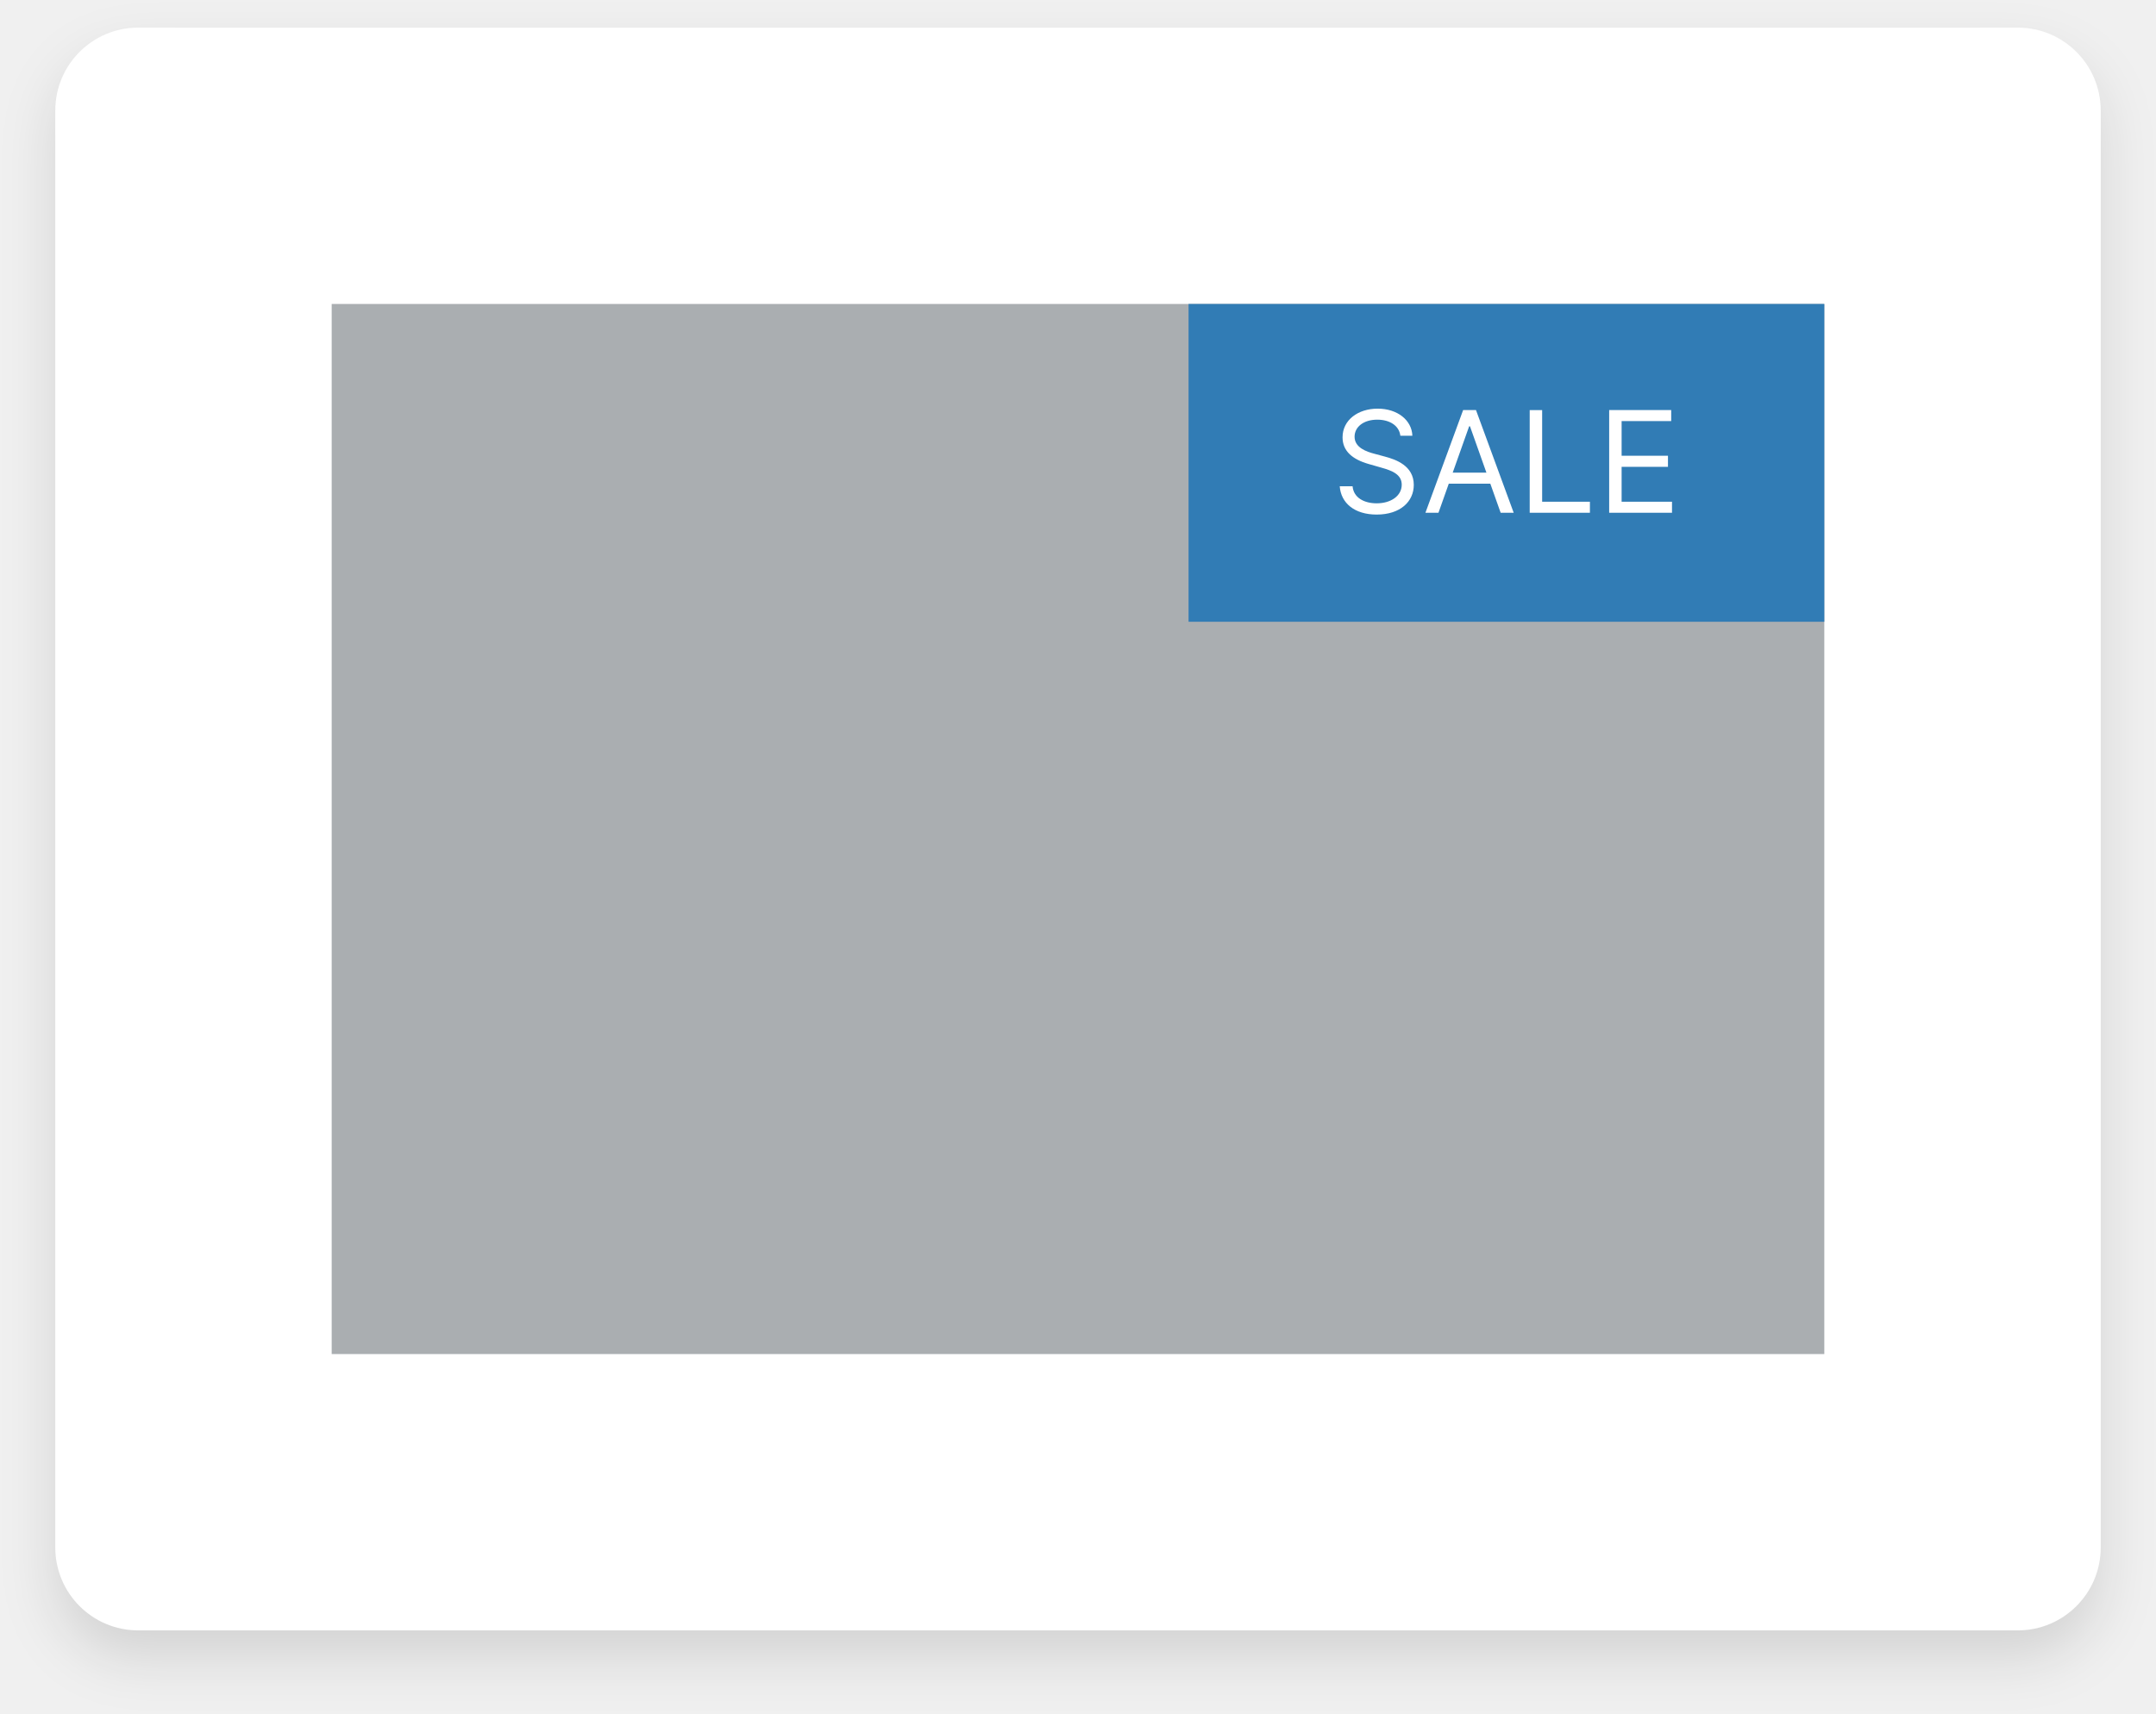
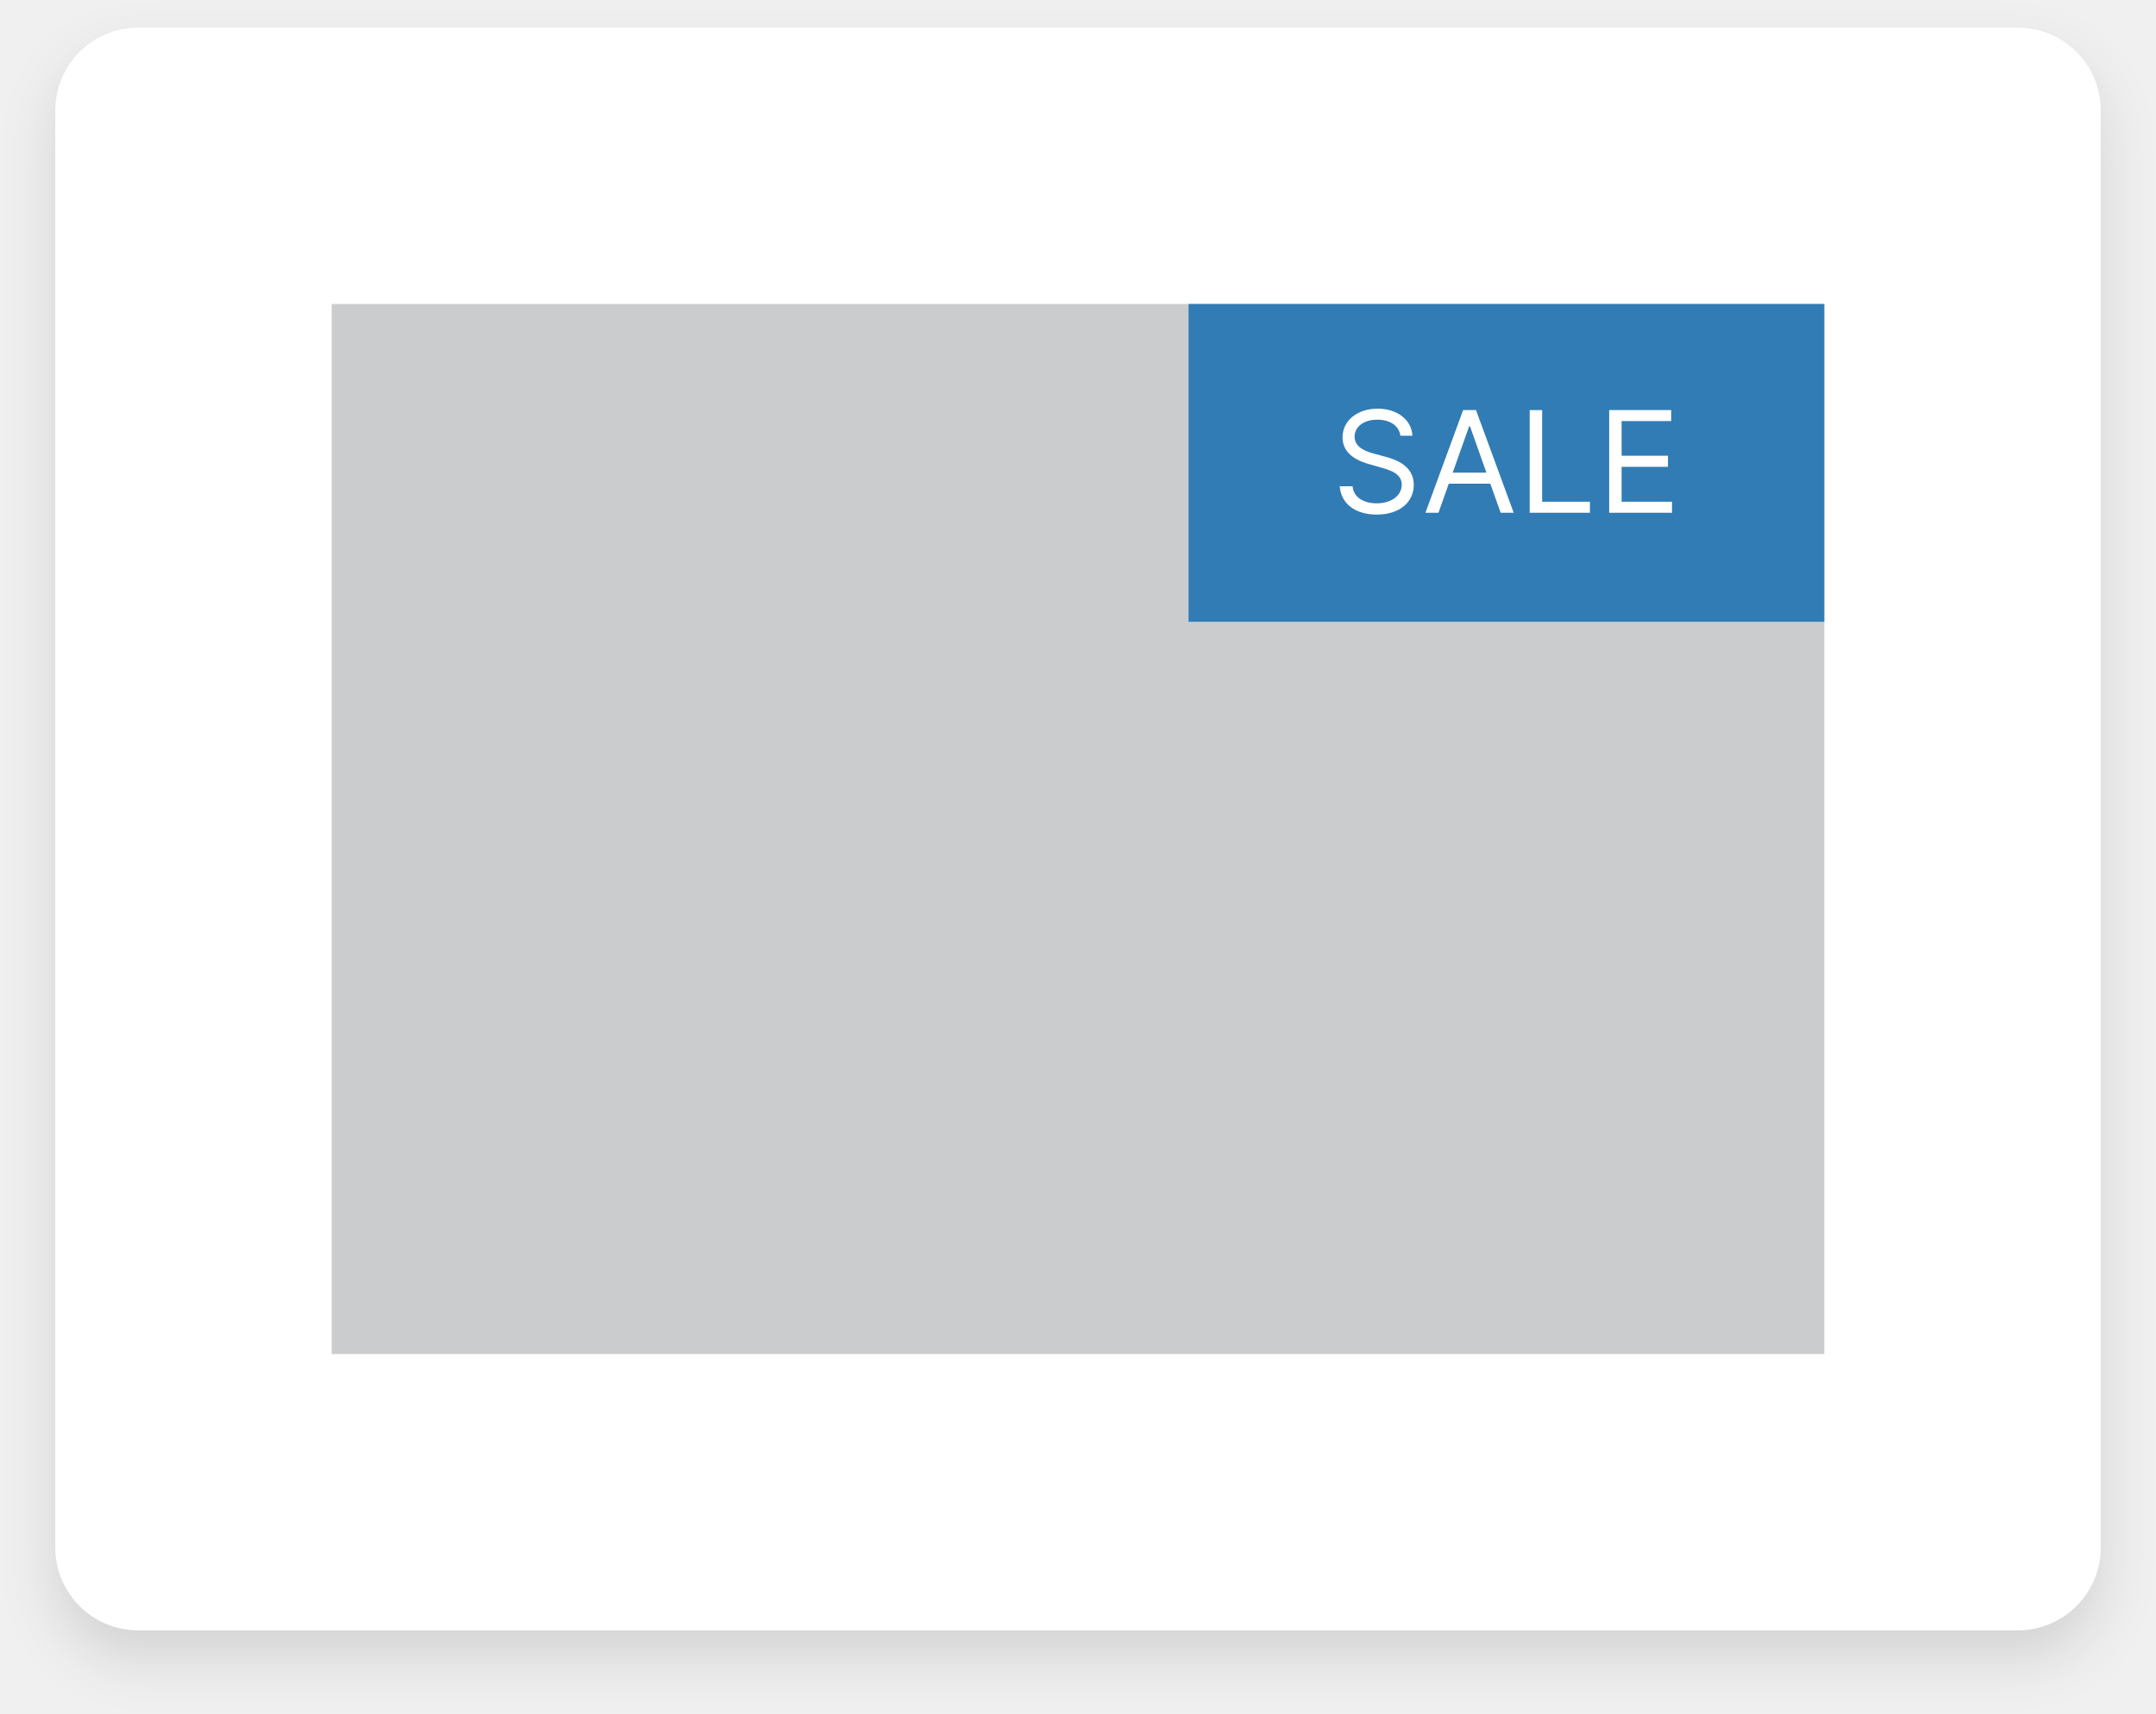
<svg xmlns="http://www.w3.org/2000/svg" width="78" height="62" fill="none">
  <g filter="url(#filter0_d)">
    <rect x="2" y="1" width="74" height="58" rx="3" fill="#fff" />
  </g>
-   <path fill="#AAAEB1" d="M12 11h54v38H12z" />
+   <path fill="#CACCCE" d="M12 11h54v38H12z" />
  <path fill="#317CB5" d="M43 11h23v11.5H43z" />
  <path d="M50.662 15.768h.435c-.02-.561-.537-.98-1.256-.98-.711 0-1.27.413-1.27 1.038 0 .5.363.799.944.965l.457.131c.392.109.74.247.74.617 0 .407-.392.675-.907.675-.443 0-.835-.196-.871-.617h-.465c.044.61.537 1.024 1.336 1.024.857 0 1.343-.472 1.343-1.074 0-.698-.66-.922-1.045-1.024l-.378-.102c-.276-.072-.719-.218-.719-.617 0-.356.327-.617.82-.617.45 0 .792.214.836.58zm1.379 2.788l.373-1.053h1.503l.374 1.053h.472l-1.365-3.718h-.464l-1.365 3.718h.472zm.515-1.452l.595-1.677h.03l.595 1.677h-1.22zm2.786 1.452h2.178v-.4h-1.728V14.84h-.45v3.717zm2.875 0h2.273v-.4h-1.823v-1.263h1.677v-.4h-1.677v-1.255h1.794v-.4h-2.244v3.718z" fill="#fff" />
  <defs>
    <filter id="filter0_d" x="0" y="0" width="78" height="62" filterUnits="userSpaceOnUse" color-interpolation-filters="sRGB">
      <feFlood flood-opacity="0" result="BackgroundImageFix" />
      <feColorMatrix in="SourceAlpha" values="0 0 0 0 0 0 0 0 0 0 0 0 0 0 0 0 0 0 127 0" />
      <feOffset dy="1" />
      <feGaussianBlur stdDeviation="1" />
      <feColorMatrix values="0 0 0 0 0 0 0 0 0 0 0 0 0 0 0 0 0 0 0.12 0" />
      <feBlend in2="BackgroundImageFix" result="effect1_dropShadow" />
      <feBlend in="SourceGraphic" in2="effect1_dropShadow" result="shape" />
    </filter>
  </defs>
</svg>
